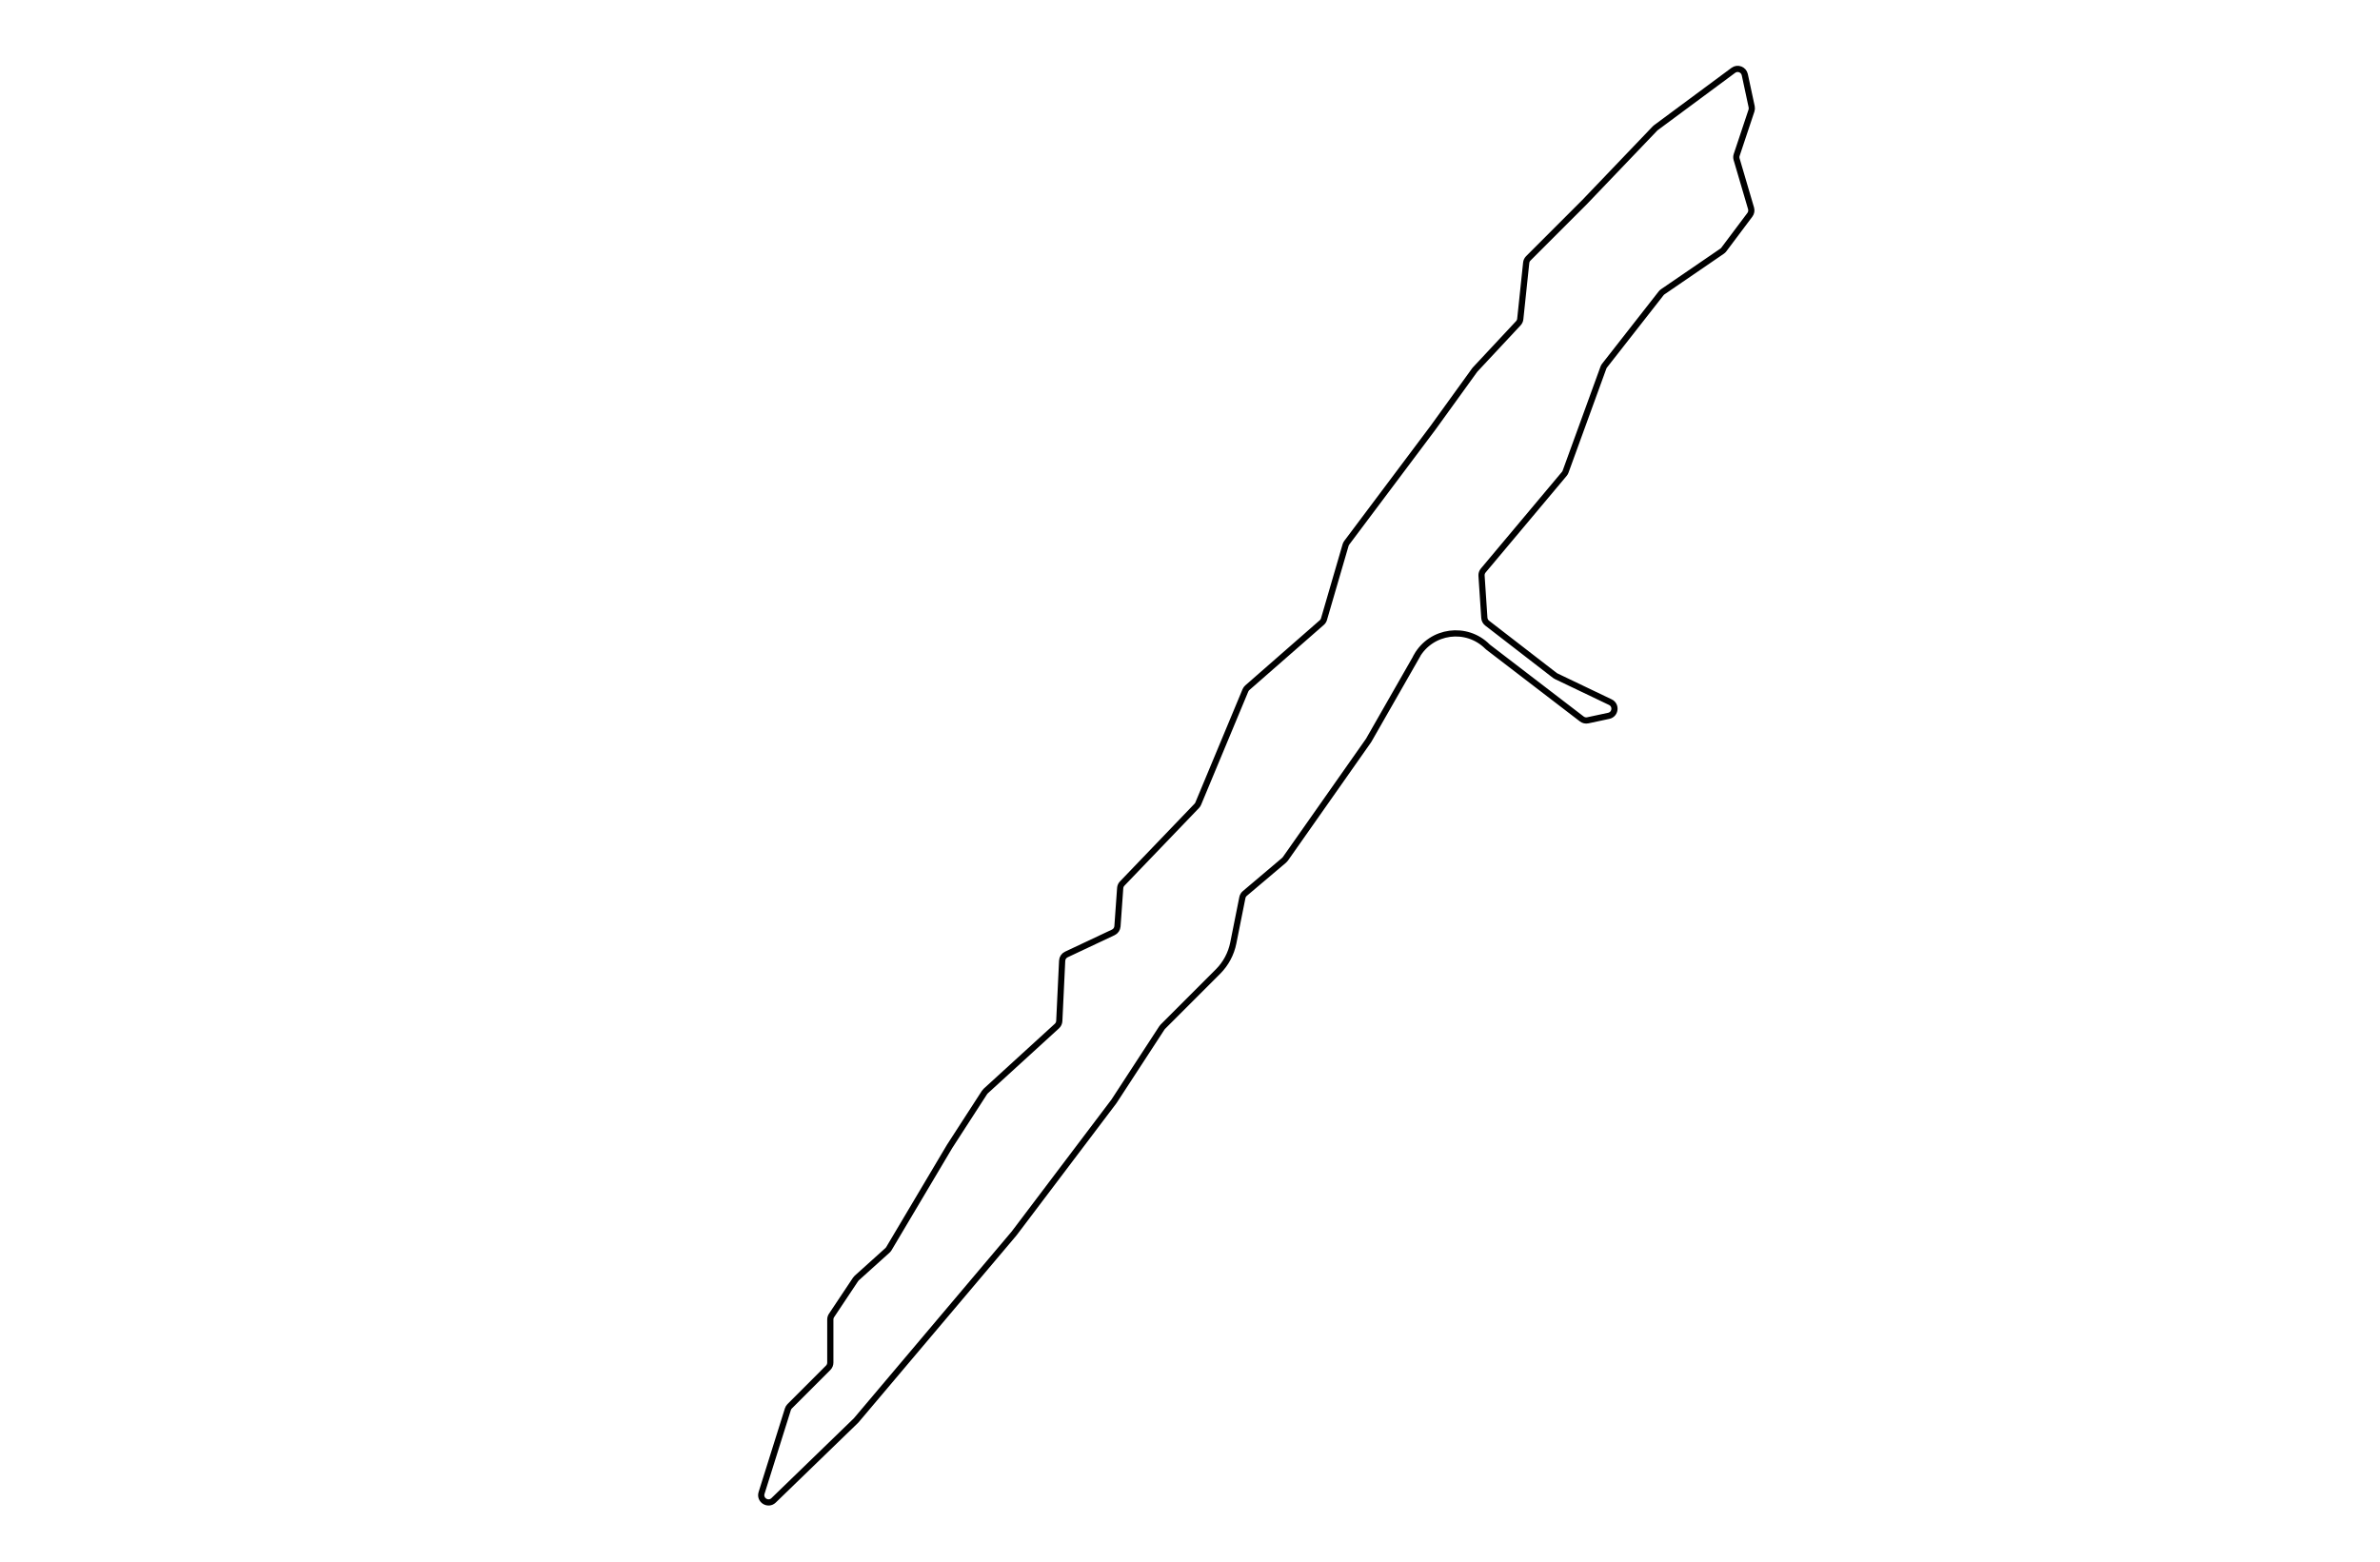
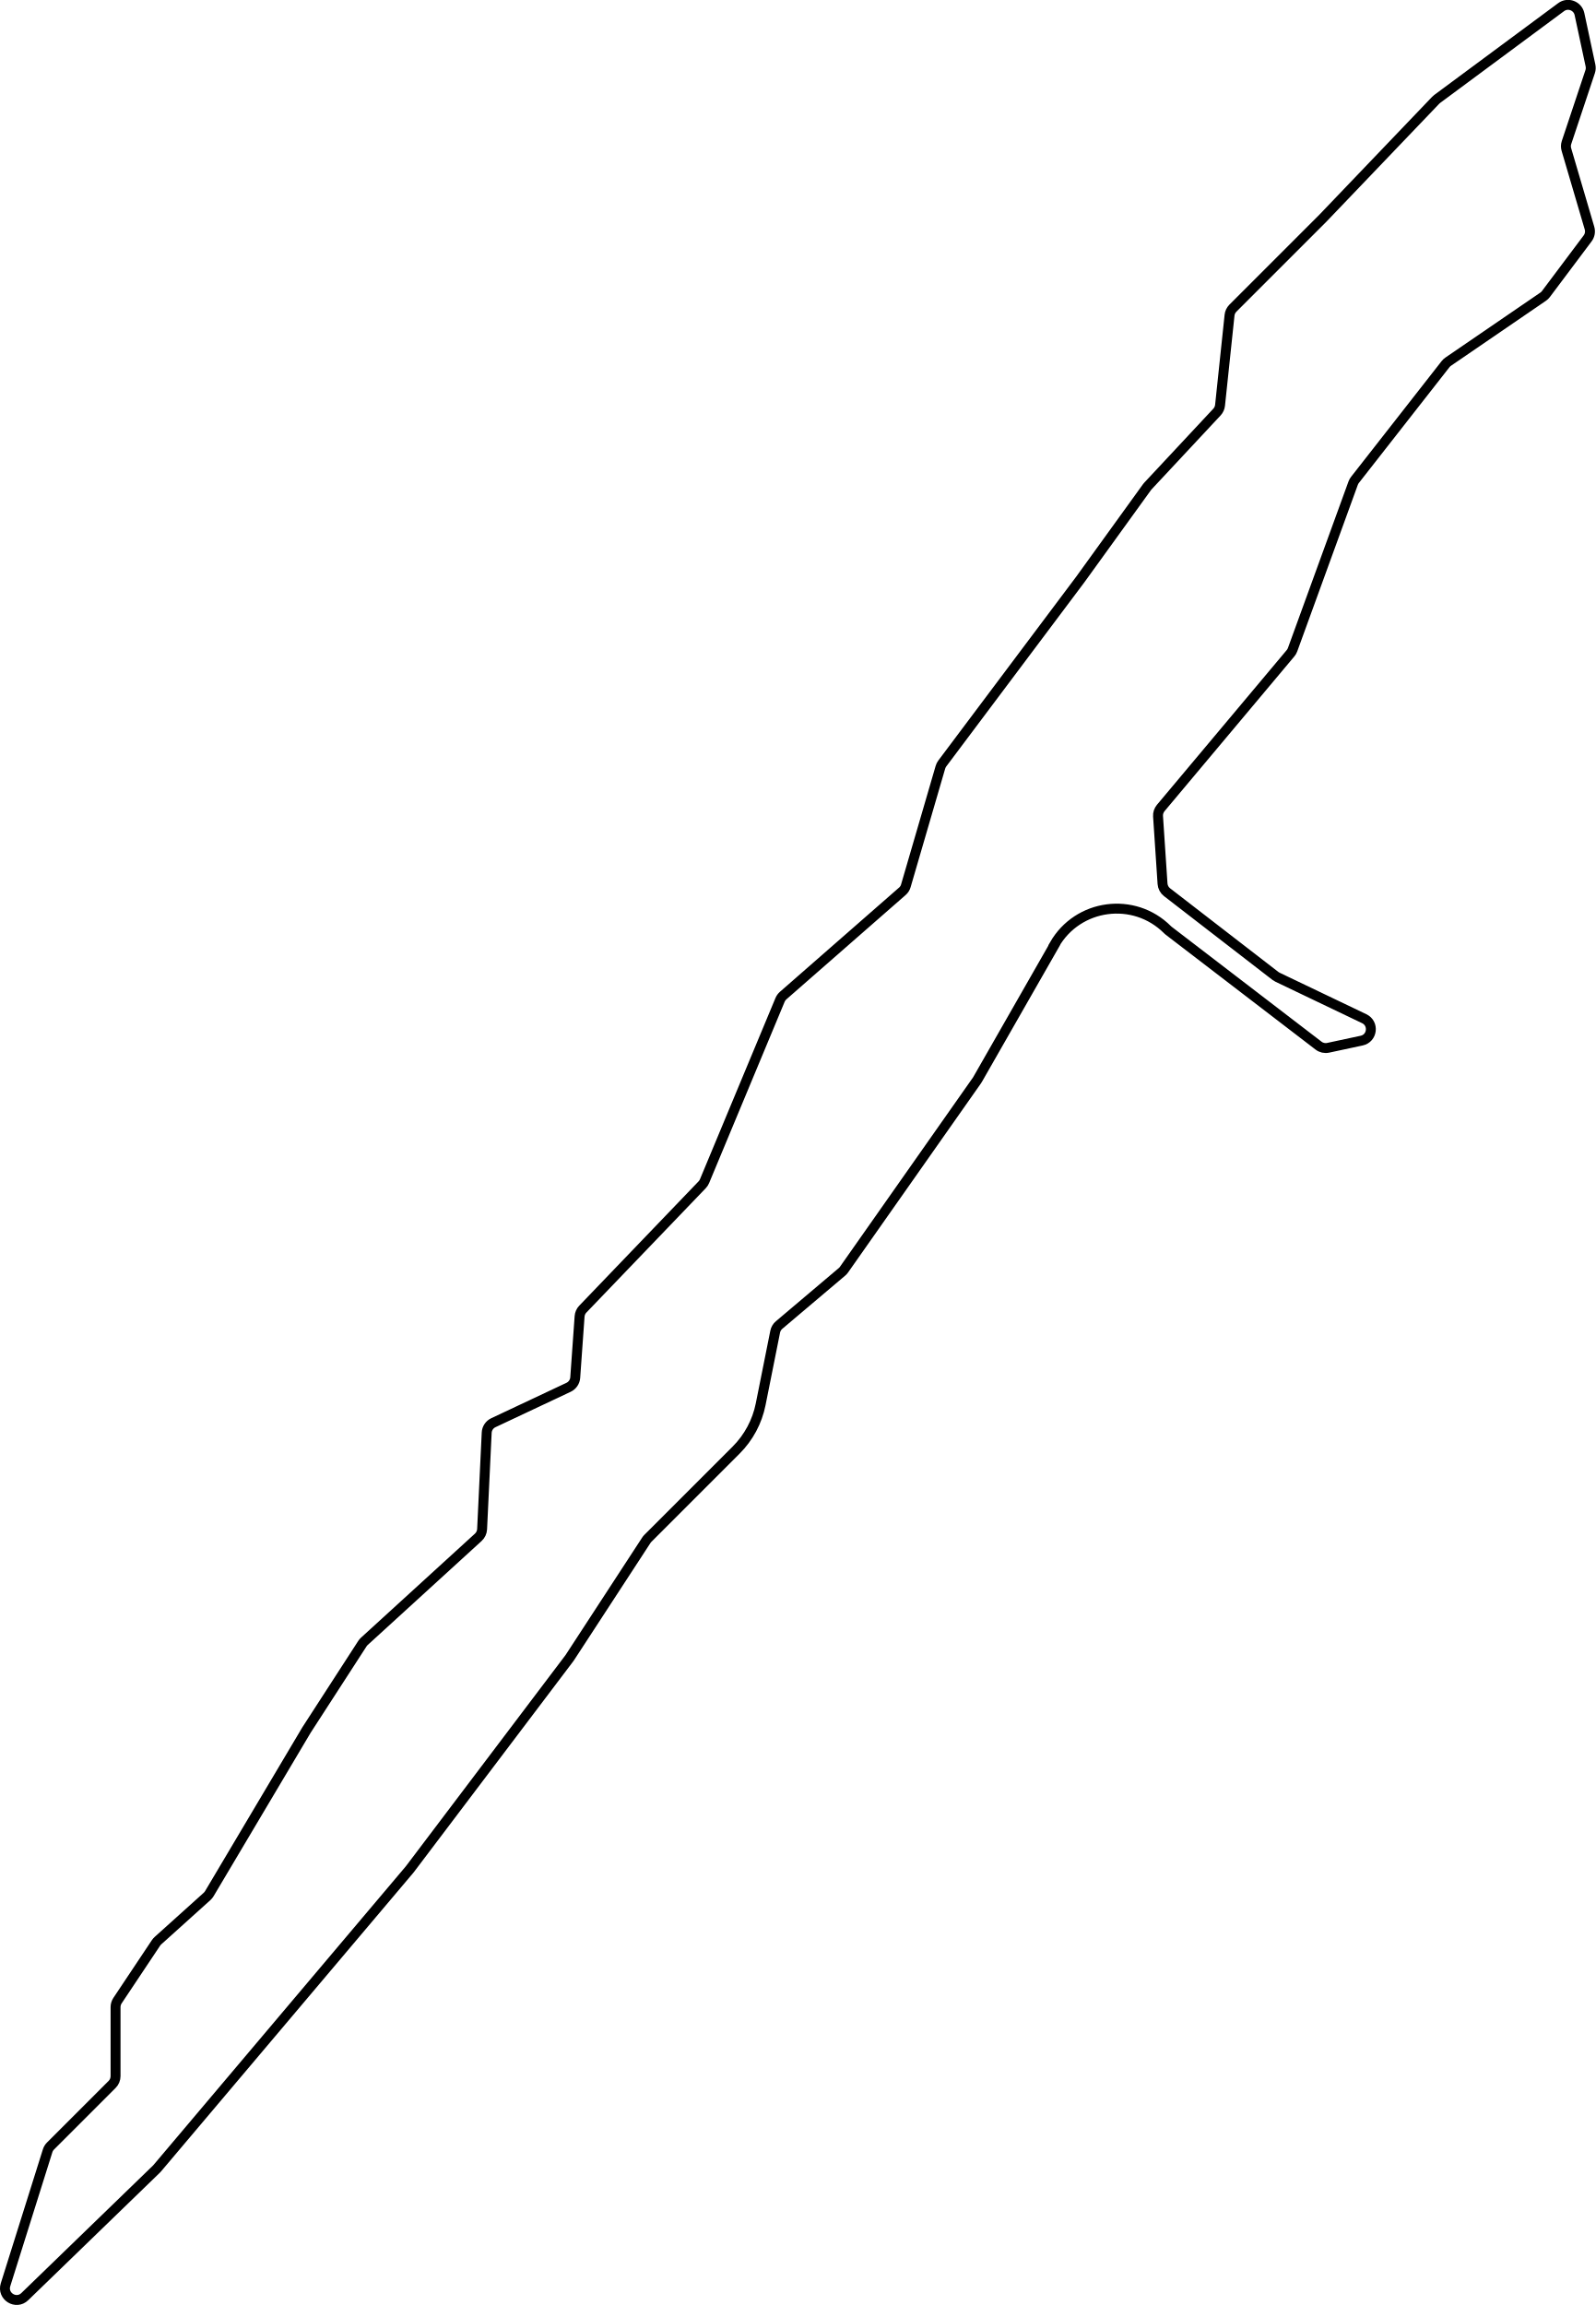
- <svg xmlns="http://www.w3.org/2000/svg" id="Layer_1" data-name="Layer 1" viewBox="0 0 1152 756">
-   <path d="M685.78,317.63l-23.25,40.68c-.05.1-.11.19-.18.28l-40.21,57.22c-.17.25-.38.47-.61.66l-19,16.07c-.61.51-1.02,1.22-1.18,2l-4.39,21.95c-1.05,5.25-3.63,10.07-7.41,13.85l-26.7,26.7c-.17.17-.33.36-.46.57l-23.13,35.47c-.04.07-.09.14-.14.2l-48.23,63.79c-.04.05-.08.1-.12.15l-76.27,90.28c-.08.09-.16.18-.24.26l-39.81,38.56c-2.63,2.55-6.92-.1-5.82-3.59l12.73-40.51c.17-.54.47-1.04.87-1.44l18.64-18.64c.66-.66,1.03-1.56,1.03-2.49v-20.87c0-.7.21-1.38.59-1.96l11.64-17.46c.16-.24.36-.47.58-.67l14.87-13.39c.26-.24.49-.52.67-.82l29.37-49.46,16.91-26.14c.16-.25.36-.49.58-.69l34.47-31.47c.69-.63,1.1-1.51,1.15-2.44l1.39-29.19c.06-1.3.84-2.47,2.02-3.02l22.73-10.7c1.15-.54,1.93-1.67,2.02-2.94l1.32-18.51c.06-.82.4-1.6.97-2.19l36.1-37.61c.3-.31.54-.68.71-1.09l22.83-54.8c.21-.5.53-.94.93-1.3l36.05-31.54c.51-.44.88-1.02,1.06-1.67l10.45-35.84c.12-.41.31-.79.56-1.13l41.74-55.65,20.15-27.9c.09-.12.18-.23.28-.34l20.89-22.38c.52-.56.85-1.28.93-2.04l2.87-27.23c.08-.8.44-1.55,1.01-2.13l27.2-27.2,34.12-35.67c.14-.14.29-.28.45-.4l37.48-27.76c2.06-1.53,5.01-.41,5.55,2.1l3.33,15.54c.13.62.1,1.26-.1,1.86l-7.15,21.44c-.23.68-.24,1.42-.04,2.11l6.99,23.76c.31,1.07.11,2.22-.56,3.11l-12.63,16.84c-.23.31-.51.58-.83.79l-28.71,19.65c-.3.2-.56.45-.79.74l-27.4,35.01c-.23.29-.41.62-.54.97l-18.32,50.37c-.14.39-.35.75-.61,1.06l-39.25,46.8c-.58.7-.88,1.59-.82,2.5l1.36,20.4c.07,1.01.56,1.94,1.36,2.56l32.77,25.32c.2.15.41.28.64.39l26.21,12.54c3.04,1.45,2.51,5.93-.78,6.63l-10.13,2.17c-1.01.22-2.07-.02-2.89-.65l-45.33-34.75c-.12-.09-.24-.2-.35-.31h0c-10.13-10.13-27.12-7.86-34.23,4.58Z" style="fill: none; stroke: #000; stroke-miterlimit: 10; stroke-width: 3px;" />
+ <svg xmlns="http://www.w3.org/2000/svg" id="Layer_1" data-name="Layer 1" viewBox="0 0 482.53 696.96">
+   <defs>
+     <style>
+       .cls-1 {
+         fill: none;
+         stroke: #000;
+         stroke-miterlimit: 10;
+         stroke-width: 3px;
+       }
+     </style>
+   </defs>
+   <path class="cls-1" d="M318.82,285.74l-23.25,40.68c-.05.1-.11.19-.18.28l-40.21,57.22c-.17.25-.38.47-.61.66l-19,16.07c-.61.51-1.02,1.22-1.18,2l-4.39,21.95c-1.05,5.25-3.63,10.07-7.41,13.85l-26.7,26.7c-.17.17-.33.36-.46.57l-23.13,35.47c-.04.07-.09.14-.14.2l-48.23,63.79c-.04.05-.08.1-.12.15l-76.27,90.28c-.08.09-.16.18-.24.26l-39.81,38.56c-2.63,2.55-6.92-.1-5.82-3.59l12.73-40.51c.17-.54.47-1.04.87-1.44l18.64-18.64c.66-.66,1.03-1.56,1.03-2.49v-20.87c0-.7.21-1.38.59-1.96l11.64-17.46c.16-.24.36-.47.58-.67l14.87-13.39c.26-.24.49-.52.67-.82l29.37-49.46,16.91-26.14c.16-.25.36-.49.58-.69l34.47-31.47c.69-.63,1.1-1.51,1.15-2.44l1.39-29.19c.06-1.3.84-2.47,2.02-3.02l22.73-10.7c1.15-.54,1.93-1.67,2.02-2.94l1.32-18.51c.06-.82.4-1.6.97-2.19l36.1-37.61c.3-.31.54-.68.71-1.09l22.83-54.8c.21-.5.53-.94.93-1.3l36.05-31.54c.51-.44.88-1.02,1.06-1.67l10.45-35.84c.12-.41.31-.79.56-1.13l41.74-55.65,20.15-27.9c.09-.12.18-.23.28-.34l20.89-22.38c.52-.56.85-1.28.93-2.04l2.87-27.23c.08-.8.44-1.55,1.01-2.13l27.2-27.2,34.12-35.67c.14-.14.29-.28.45-.4l37.48-27.76c2.06-1.53,5.01-.41,5.55,2.1l3.33,15.54c.13.62.1,1.26-.1,1.86l-7.15,21.44c-.23.68-.24,1.42-.04,2.11l6.99,23.76c.31,1.07.11,2.22-.56,3.11l-12.63,16.84c-.23.31-.51.58-.83.79l-28.71,19.65c-.3.2-.56.45-.79.74l-27.4,35.01c-.23.29-.41.62-.54.97l-18.32,50.37c-.14.39-.35.75-.61,1.06l-39.25,46.8c-.58.7-.88,1.59-.82,2.5l1.36,20.4c.07,1.01.56,1.94,1.36,2.56l32.77,25.32c.2.15.41.28.64.39l26.21,12.54c3.04,1.45,2.51,5.93-.78,6.63l-10.13,2.17c-1.01.22-2.07-.02-2.89-.65l-45.33-34.75c-.12-.09-.24-.2-.35-.31h0c-10.13-10.13-27.12-7.86-34.23,4.58Z" />
</svg>
